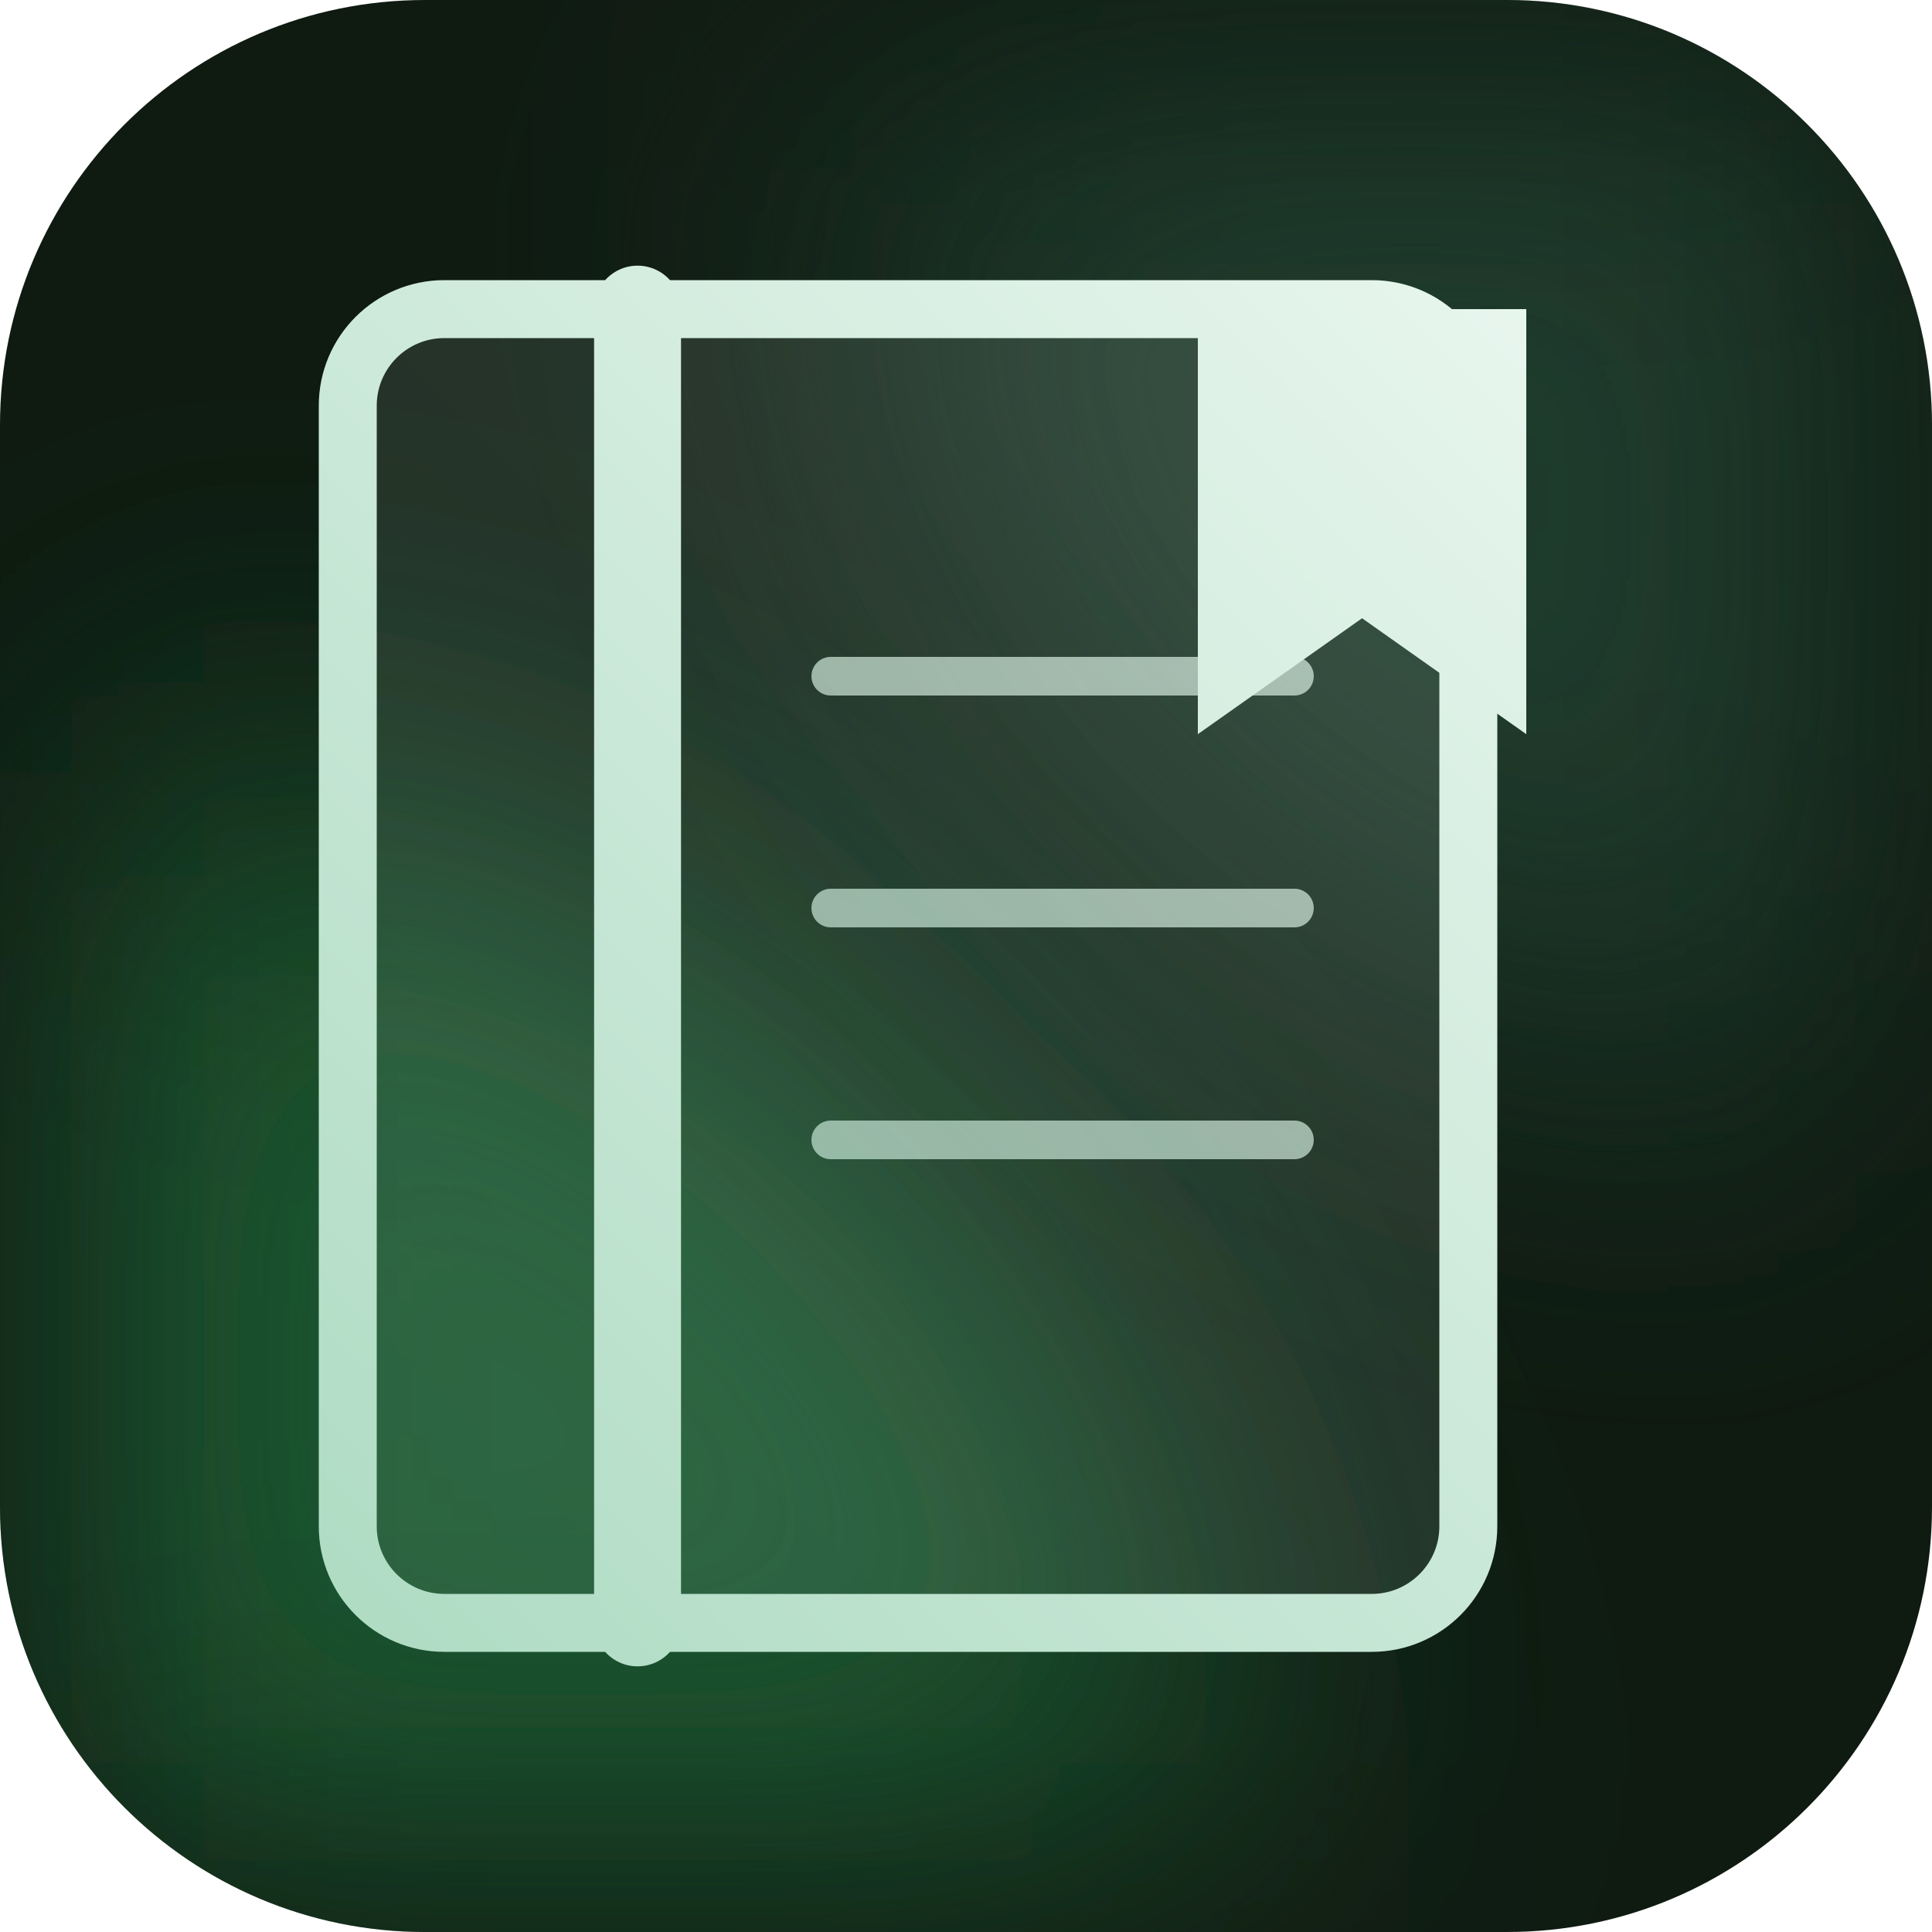
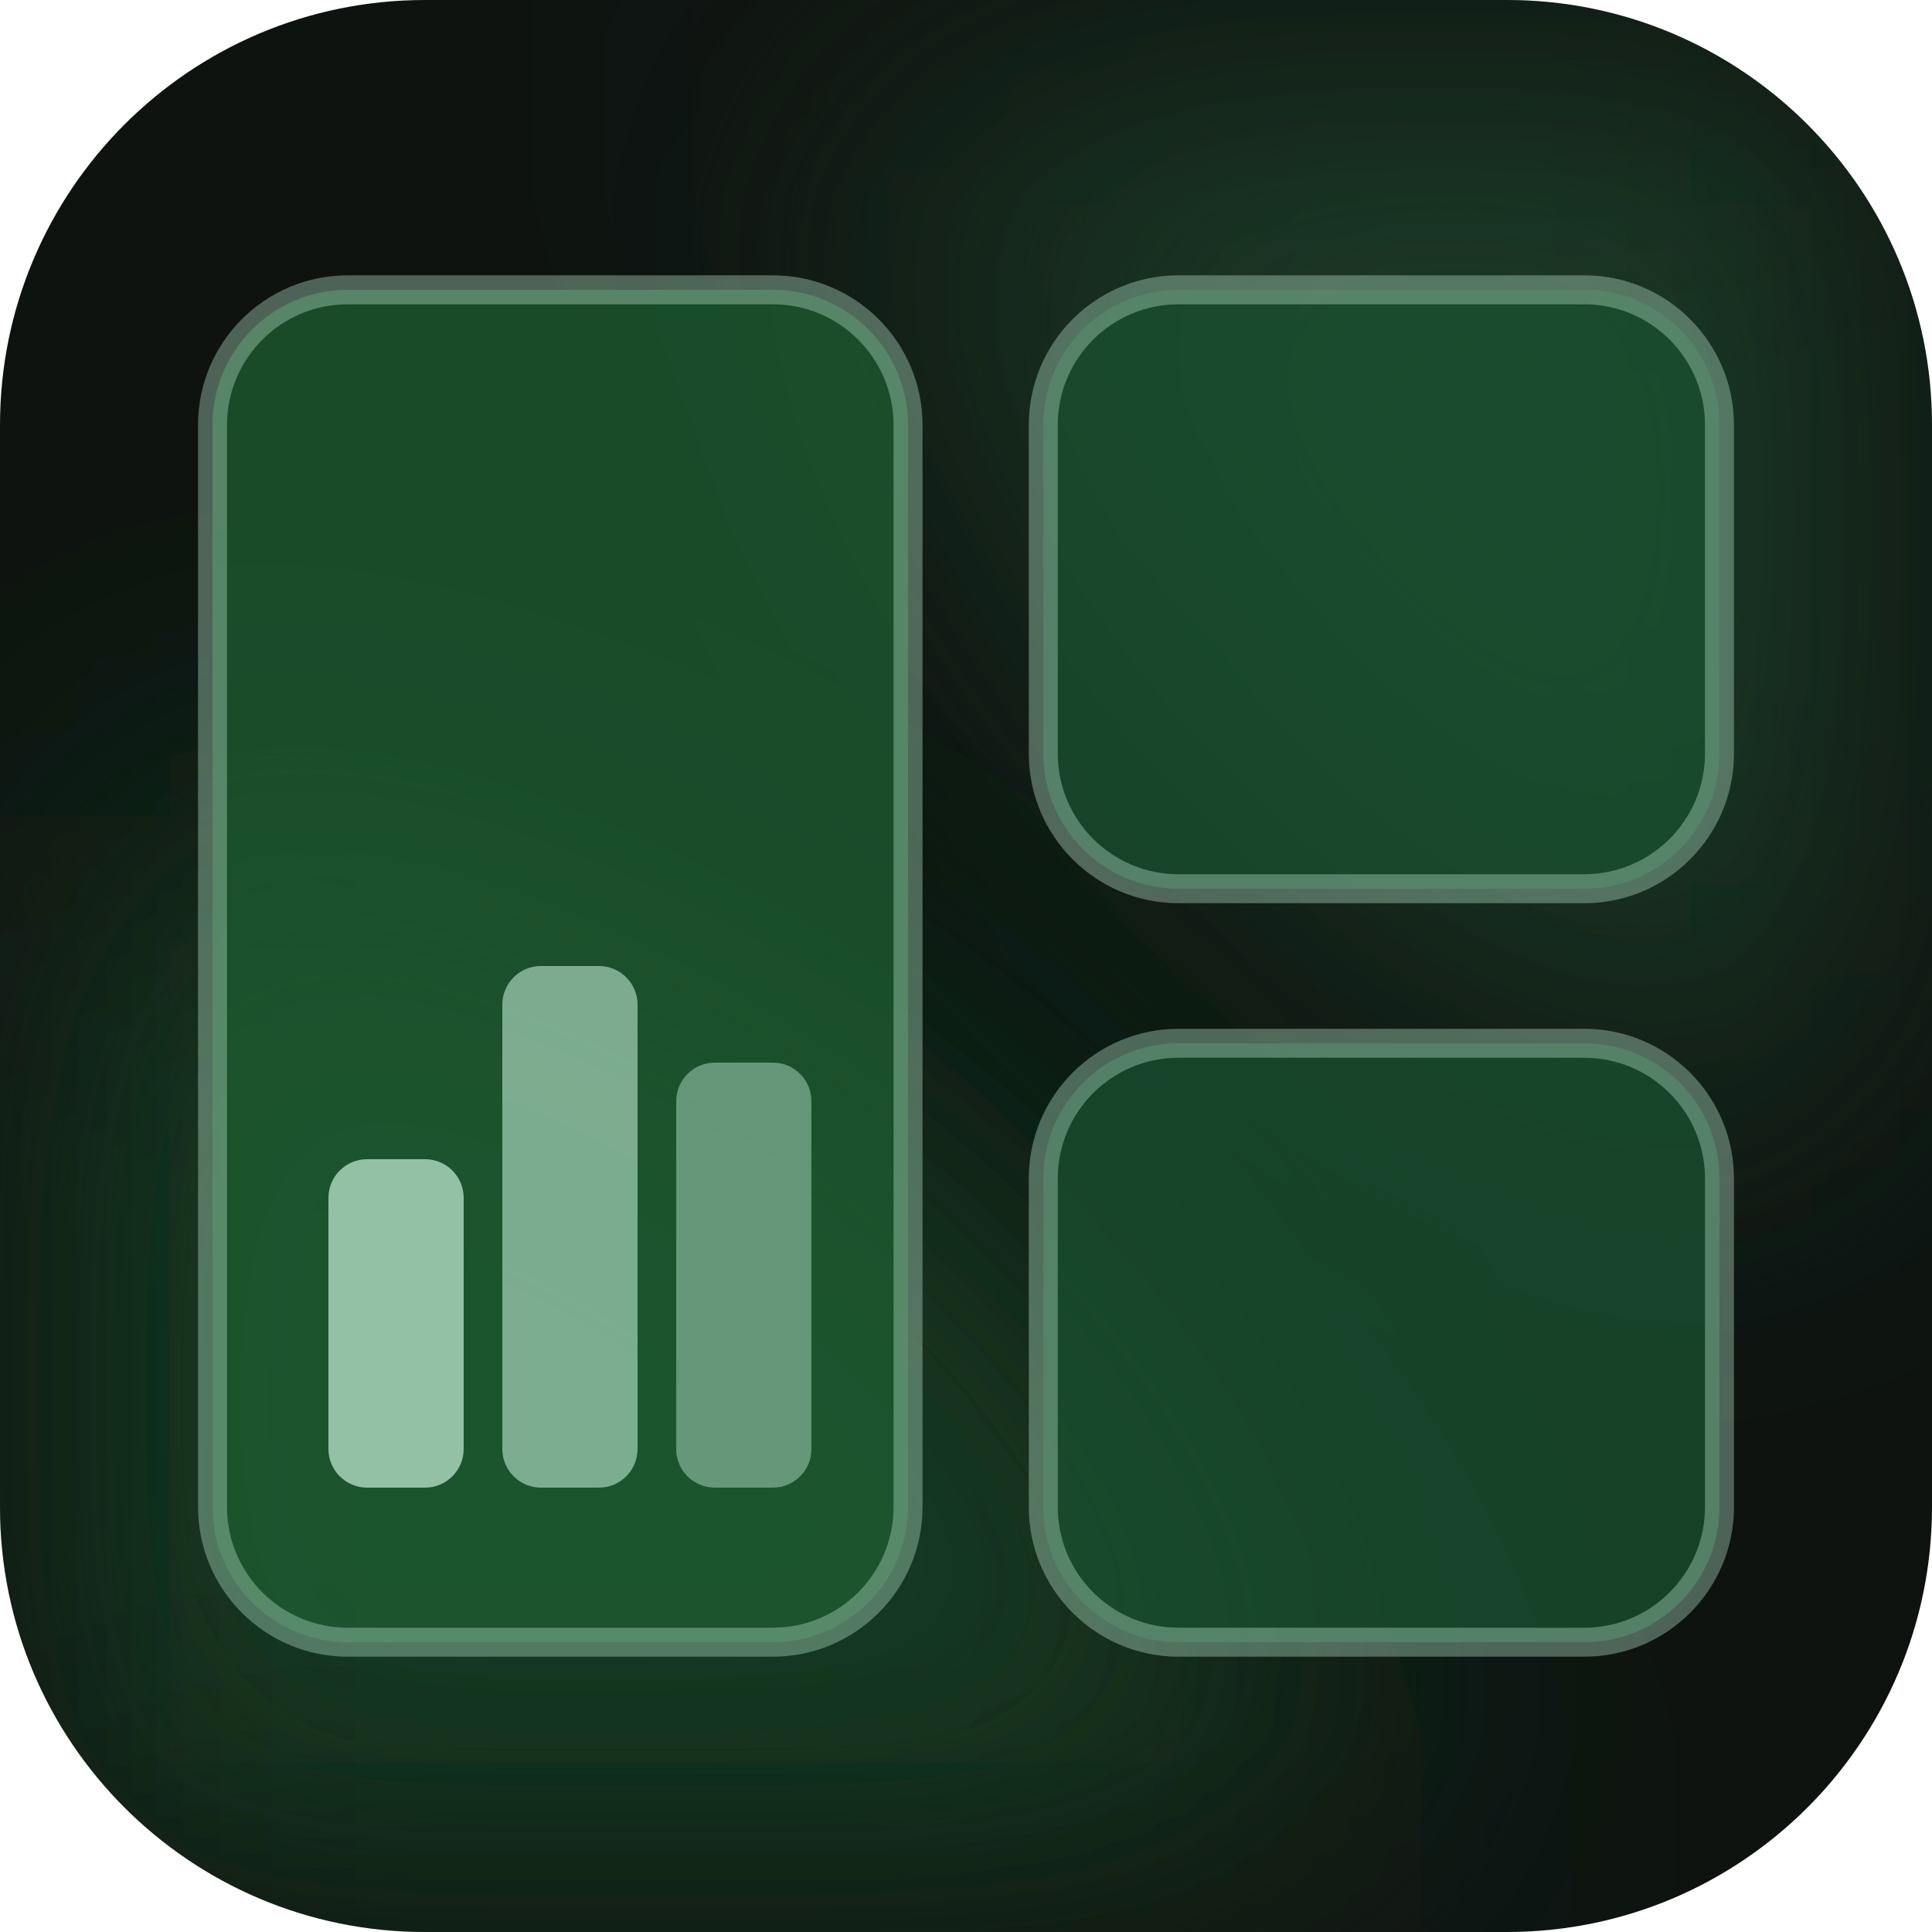
<svg xmlns="http://www.w3.org/2000/svg" viewBox="0 0 100 100">
  <defs>
-     <linearGradient id="grad" gradientUnits="userSpaceOnUse" x1="18" y1="82" x2="82" y2="18">
-       <stop offset="0%" stop-color="#b0dcc4" />
-       <stop offset="100%" stop-color="#e8f6ee" />
-     </linearGradient>
-     <filter id="blur" x="-50%" y="-50%" width="200%" height="200%">
-       <feGaussianBlur stdDeviation="20" />
+     <filter id="glow" x="-80%" y="-80%" width="260%" height="260%">
+       <feGaussianBlur stdDeviation="14" />
    </filter>
    <clipPath id="clip">
      <rect width="100" height="100" rx="22" />
    </clipPath>
  </defs>
-   <rect width="100" height="100" rx="22" fill="#0f1a11" />
+   <rect width="100" height="100" rx="22" fill="#0e1310" />
  <g clip-path="url(#clip)">
-     <circle cx="8" cy="96" r="56" fill="#1f6035" opacity="0.85" filter="url(#blur)" />
-     <circle cx="92" cy="8" r="48" fill="#254d3a" opacity="0.65" filter="url(#blur)" />
+     <ellipse cx="-2" cy="102" rx="72" ry="60" fill="#134525" opacity="0.8" filter="url(#glow)" />
+     <ellipse cx="106" cy="-2" rx="60" ry="60" fill="#225234" opacity="0.6" filter="url(#glow)" />
  </g>
-   <rect x="18" y="16" width="58" height="68" rx="5" fill="url(#grad)" opacity="0.12" />
-   <rect x="18" y="16" width="58" height="68" rx="5" fill="none" stroke="url(#grad)" stroke-width="3" />
-   <line x1="33" y1="16" x2="33" y2="84" stroke="url(#grad)" stroke-width="4.5" stroke-linecap="round" />
-   <line x1="43" y1="35" x2="67" y2="35" stroke="url(#grad)" stroke-width="2" stroke-linecap="round" opacity="0.7" />
-   <line x1="43" y1="47" x2="67" y2="47" stroke="url(#grad)" stroke-width="2" stroke-linecap="round" opacity="0.7" />
-   <line x1="43" y1="59" x2="67" y2="59" stroke="url(#grad)" stroke-width="2" stroke-linecap="round" opacity="0.7" />
-   <path d="M62 16 L62 38 L70.5 32 L79 38 L79 16 Z" fill="url(#grad)" />
+   <rect x="11" y="15" width="36" height="70" rx="7" fill="#1e5e32" opacity="0.75" />
+   <rect x="11" y="15" width="36" height="70" rx="7" fill="none" stroke="#b0dcc4" stroke-width="1.5" opacity="0.4" />
+   <rect x="54" y="15" width="35" height="31" rx="7" fill="#1a5230" opacity="0.75" />
+   <rect x="54" y="15" width="35" height="31" rx="7" fill="none" stroke="#b0dcc4" stroke-width="1.5" opacity="0.4" />
+   <rect x="54" y="54" width="35" height="31" rx="7" fill="#1a5230" opacity="0.75" />
+   <rect x="54" y="54" width="35" height="31" rx="7" fill="none" stroke="#b0dcc4" stroke-width="1.5" opacity="0.4" />
+   <rect x="17" y="60" width="7" height="17" rx="2" fill="#b0dcc4" opacity="0.8" />
+   <rect x="26" y="50" width="7" height="27" rx="2" fill="#b0dcc4" opacity="0.65" />
+   <rect x="35" y="55" width="7" height="22" rx="2" fill="#b0dcc4" opacity="0.5" />
</svg>
